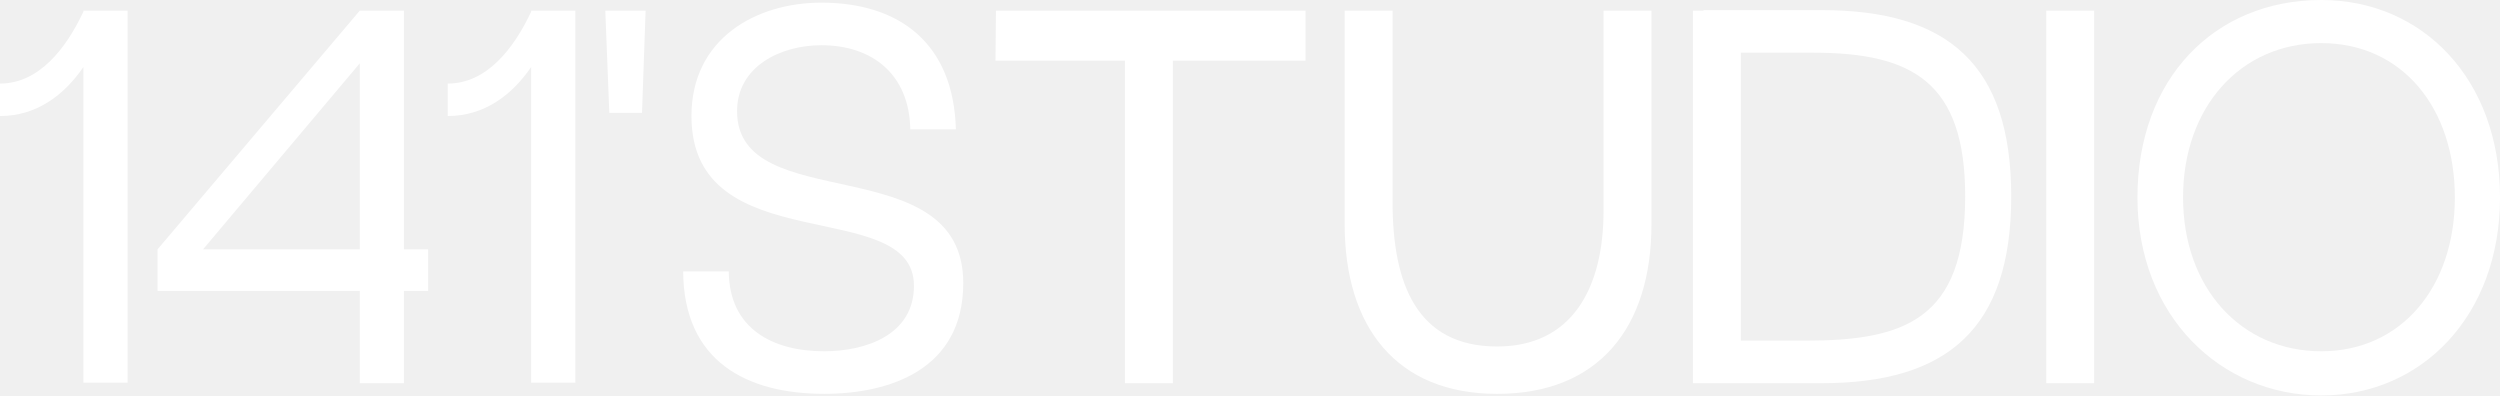
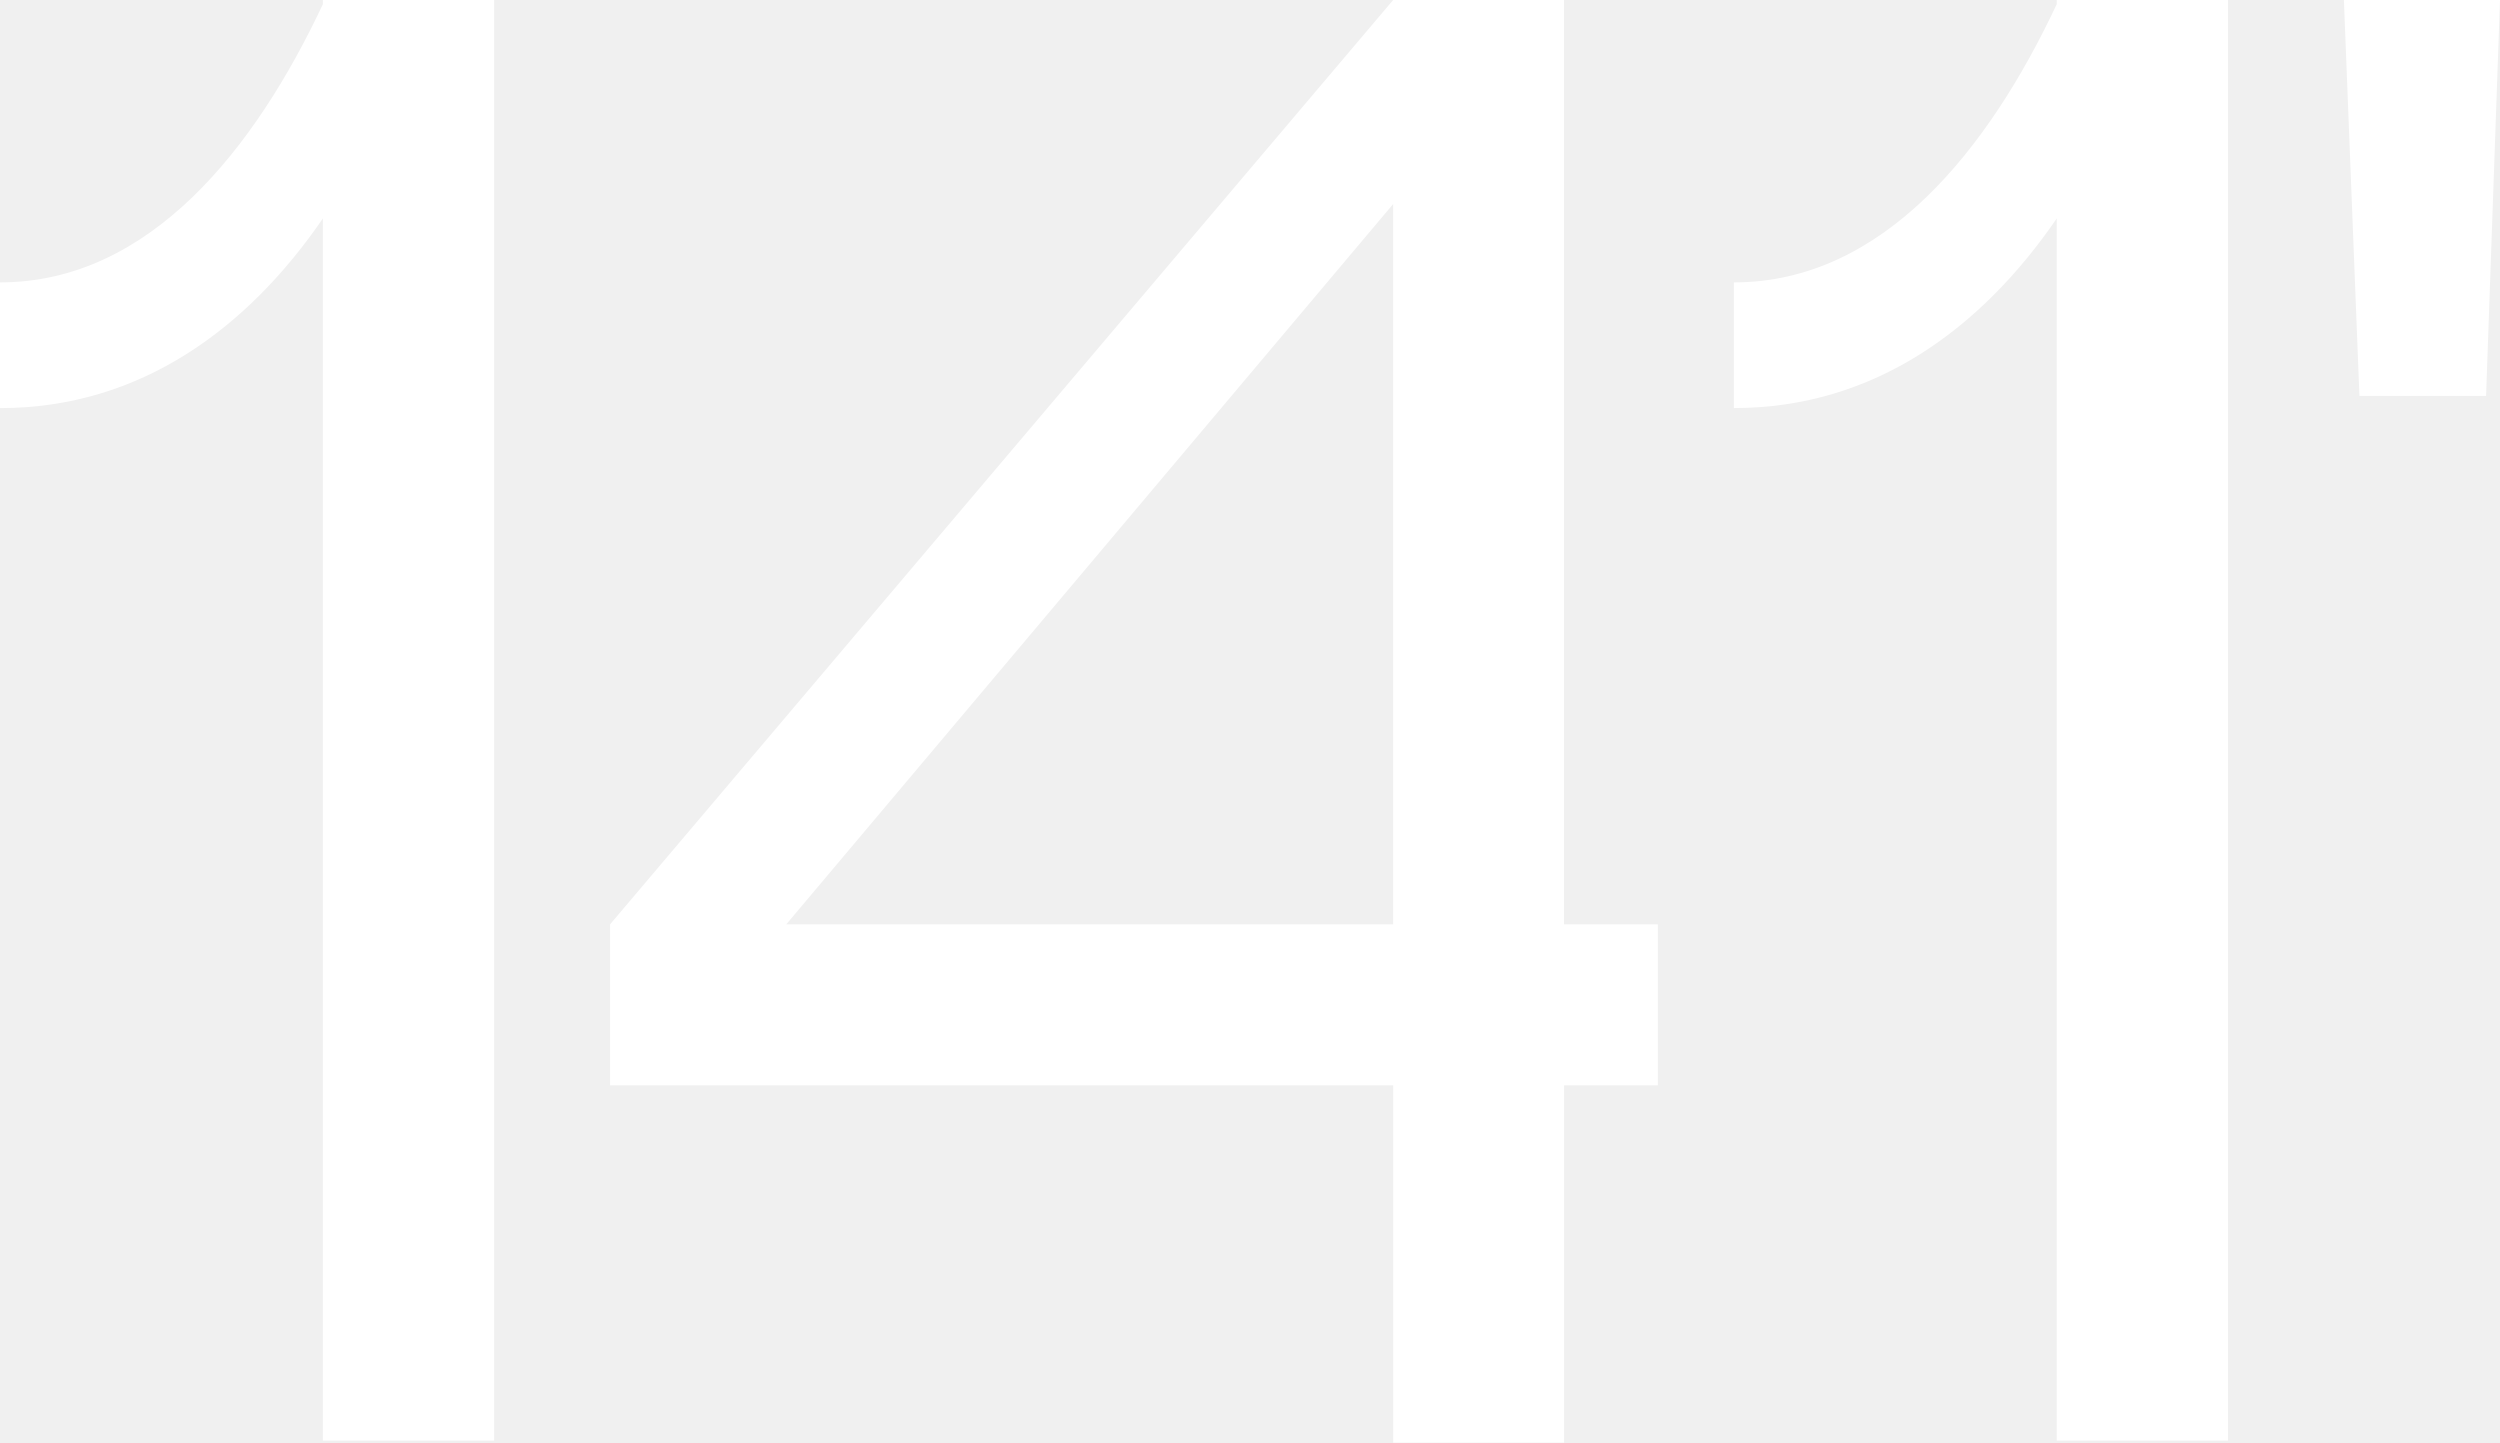
- <svg xmlns="http://www.w3.org/2000/svg" id="Layer_2" data-name="Layer 2" viewBox="0 0 2462.05 389.45">
+ <svg xmlns="http://www.w3.org/2000/svg" id="Layer_2" data-name="Layer 2" viewBox="0 0 635.81 366.91">
  <defs>
    <style>
      .cls-1 {
        fill: #fff;
      }
    </style>
  </defs>
-   <g id="Capa_1" data-name="Capa 1">
-     <g>
-       <path class="cls-1" d="M0,114.27v-31.97c38.11,0,64.88-34.07,82.12-70.76v-1.05h43.55v366.38h-43.55V66.04C63.06,93.82,35.84,114.27,0,114.27Z" />
-       <path class="cls-1" d="M421.64,286.5h-23.86v90.89h-43.46v-90.89h-199.16v-40.94L354.31,10.48h43.46v235.08h23.86v40.94ZM354.31,245.57V62.37l-154.34,183.19h154.34Z" />
-       <path class="cls-1" d="M440.96,114.27v-31.97c38.11,0,64.88-34.07,82.12-70.76v-1.05h43.55v366.38h-43.55V66.04c-19.05,27.78-46.28,48.22-82.12,48.22Z" />
-       <path class="cls-1" d="M635.81,10.48l-3.54,100.69h-32.21l-3.95-100.69h39.7Z" />
-       <path class="cls-1" d="M717.7,267.32c.45,56.61,43.55,78.62,93.91,78.62,41.29,0,88.47-16.25,88.47-64.47,0-90.15-219.12-23.06-219.12-167.21,0-76.53,63.97-111.65,127.94-111.65,76.67,0,130.21,39.84,132.47,124.75h-44.91c-.91-53.99-37.2-82.82-87.56-82.82-40.38,0-83.02,20.97-83.02,65,0,104.83,222.75,35.12,222.75,169.3,0,84.91-72.13,109.02-137.01,109.02-76.22,0-138.37-31.97-138.82-120.56h44.91Z" />
-       <path class="cls-1" d="M980.83,10.48h304.87v49.27h-130.66v317.64h-47.18V59.75h-127.48l.45-49.27Z" />
-       <path class="cls-1" d="M1371.43,10.48v188.7c0,79.67,23.59,142.05,102.98,142.05,73.5,0,104.8-57.13,104.8-133.66V10.48h47.18v210.19c0,102.73-52.63,167.21-151.98,167.21s-150.17-66.04-150.17-167.21V10.48h47.18Z" />
-       <path class="cls-1" d="M1667.22,10.48h10.43v-.52h116.14c124.31,0,186.91,53.46,186.91,183.45s-62.61,183.98-186.91,183.98h-126.58V10.48ZM1714.41,51.89v283.57h63.97c96.63,0,156.97-20.44,156.97-142.05,0-112.69-52.17-141.52-149.71-141.52h-71.23Z" />
-       <path class="cls-1" d="M2015.19,10.48h47.18v366.91h-47.18V10.48Z" />
-       <path class="cls-1" d="M2105.01,194.46c0-116.89,75.76-194.46,181.02-194.46,99.81,0,176.03,78.1,176.03,194.46s-77.12,194.99-176.03,194.99-181.02-78.1-181.02-194.99ZM2417.59,194.46c0-88.58-52.17-152-131.57-152s-136.1,62.9-136.1,152,57.16,151.48,136.1,151.48,131.57-63.42,131.57-151.48Z" />
+   <g id="Layer_2-2" data-name="Layer 2">
+     <g id="Capa_1" data-name="Capa 1">
+       <g>
+         <path class="cls-1" d="M0,103.79v-31.97c38.11,0,64.88-34.07,82.12-70.76V0h43.55v366.38h-43.55V55.56C63.06,83.34,35.84,103.79,0,103.79Z" />
+         <path class="cls-1" d="M421.64,276.02h-23.86v90.89h-43.46v-90.89h-199.16v-40.94L354.31,0h43.46v235.08h23.86v40.94h.01ZM354.31,235.09V51.89l-154.34,183.19h154.34Z" />
+         <path class="cls-1" d="M440.96,103.79v-31.97c38.11,0,64.88-34.07,82.12-70.76V0h43.55v366.38h-43.55V55.56c-19.05,27.78-46.28,48.22-82.12,48.22h0Z" />
+         <path class="cls-1" d="M635.81,0l-3.54,100.69h-32.21l-3.95-100.69s39.7,0,39.7,0Z" />
+       </g>
    </g>
  </g>
</svg>
